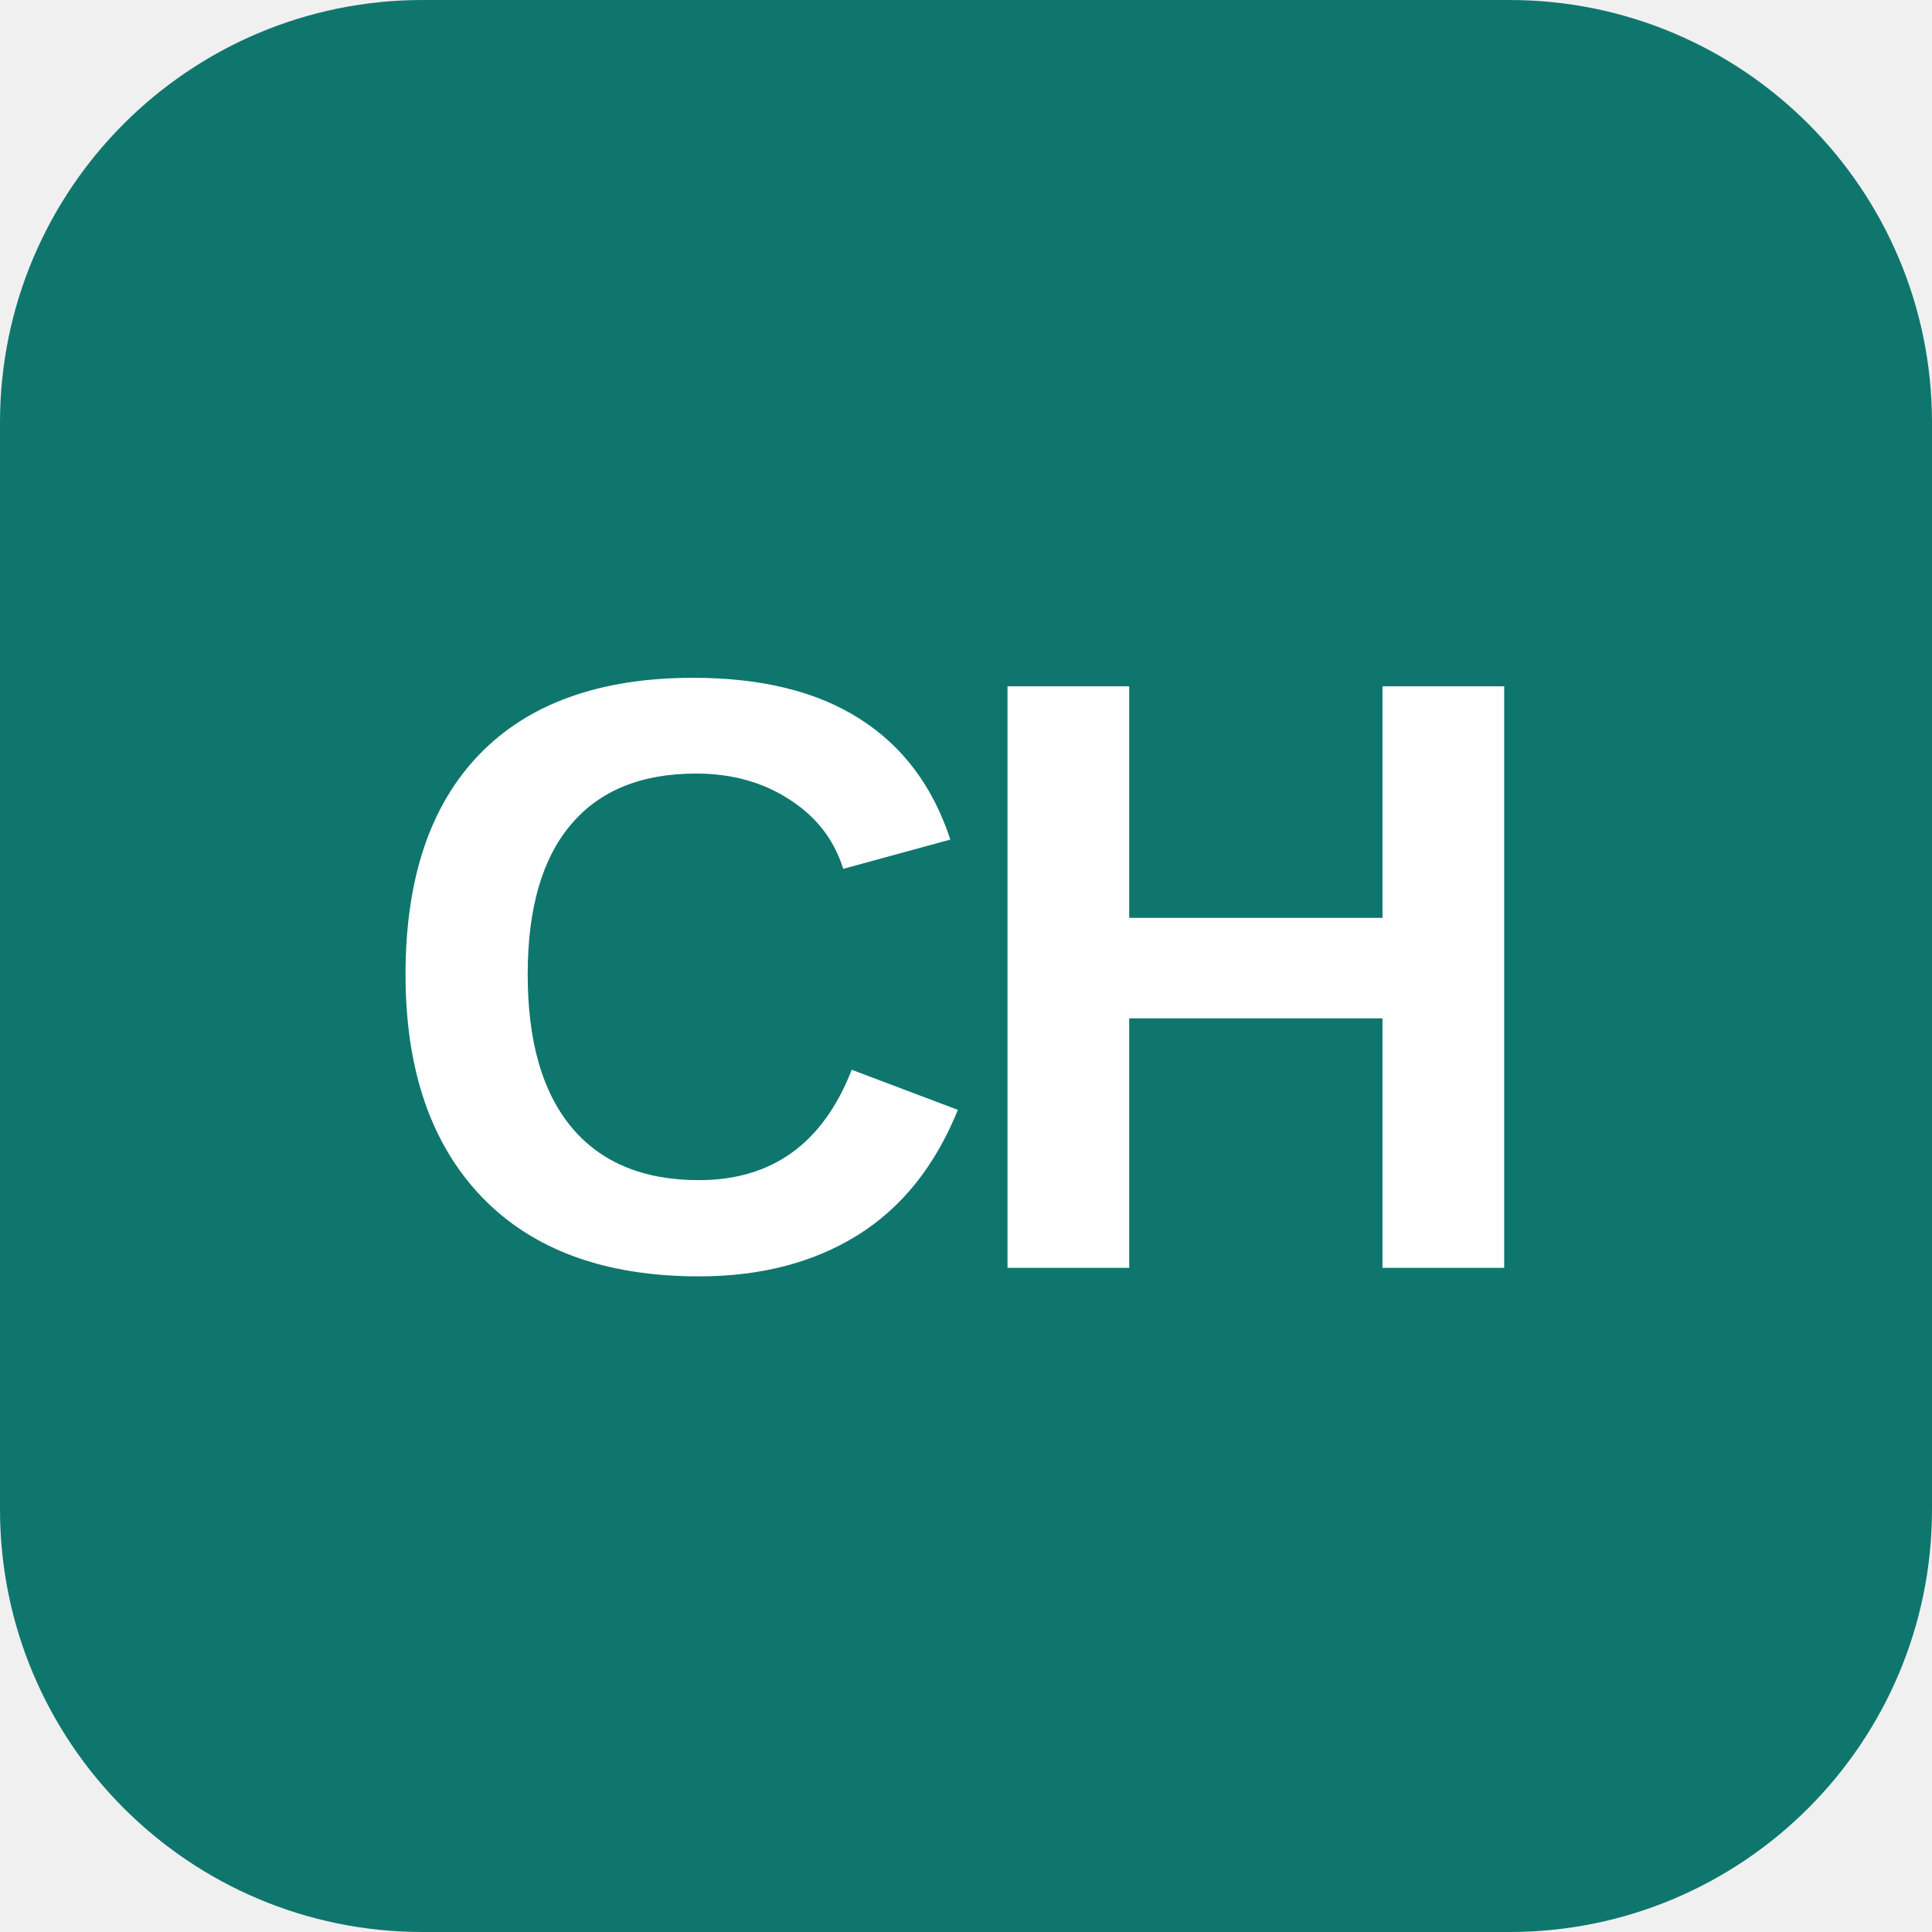
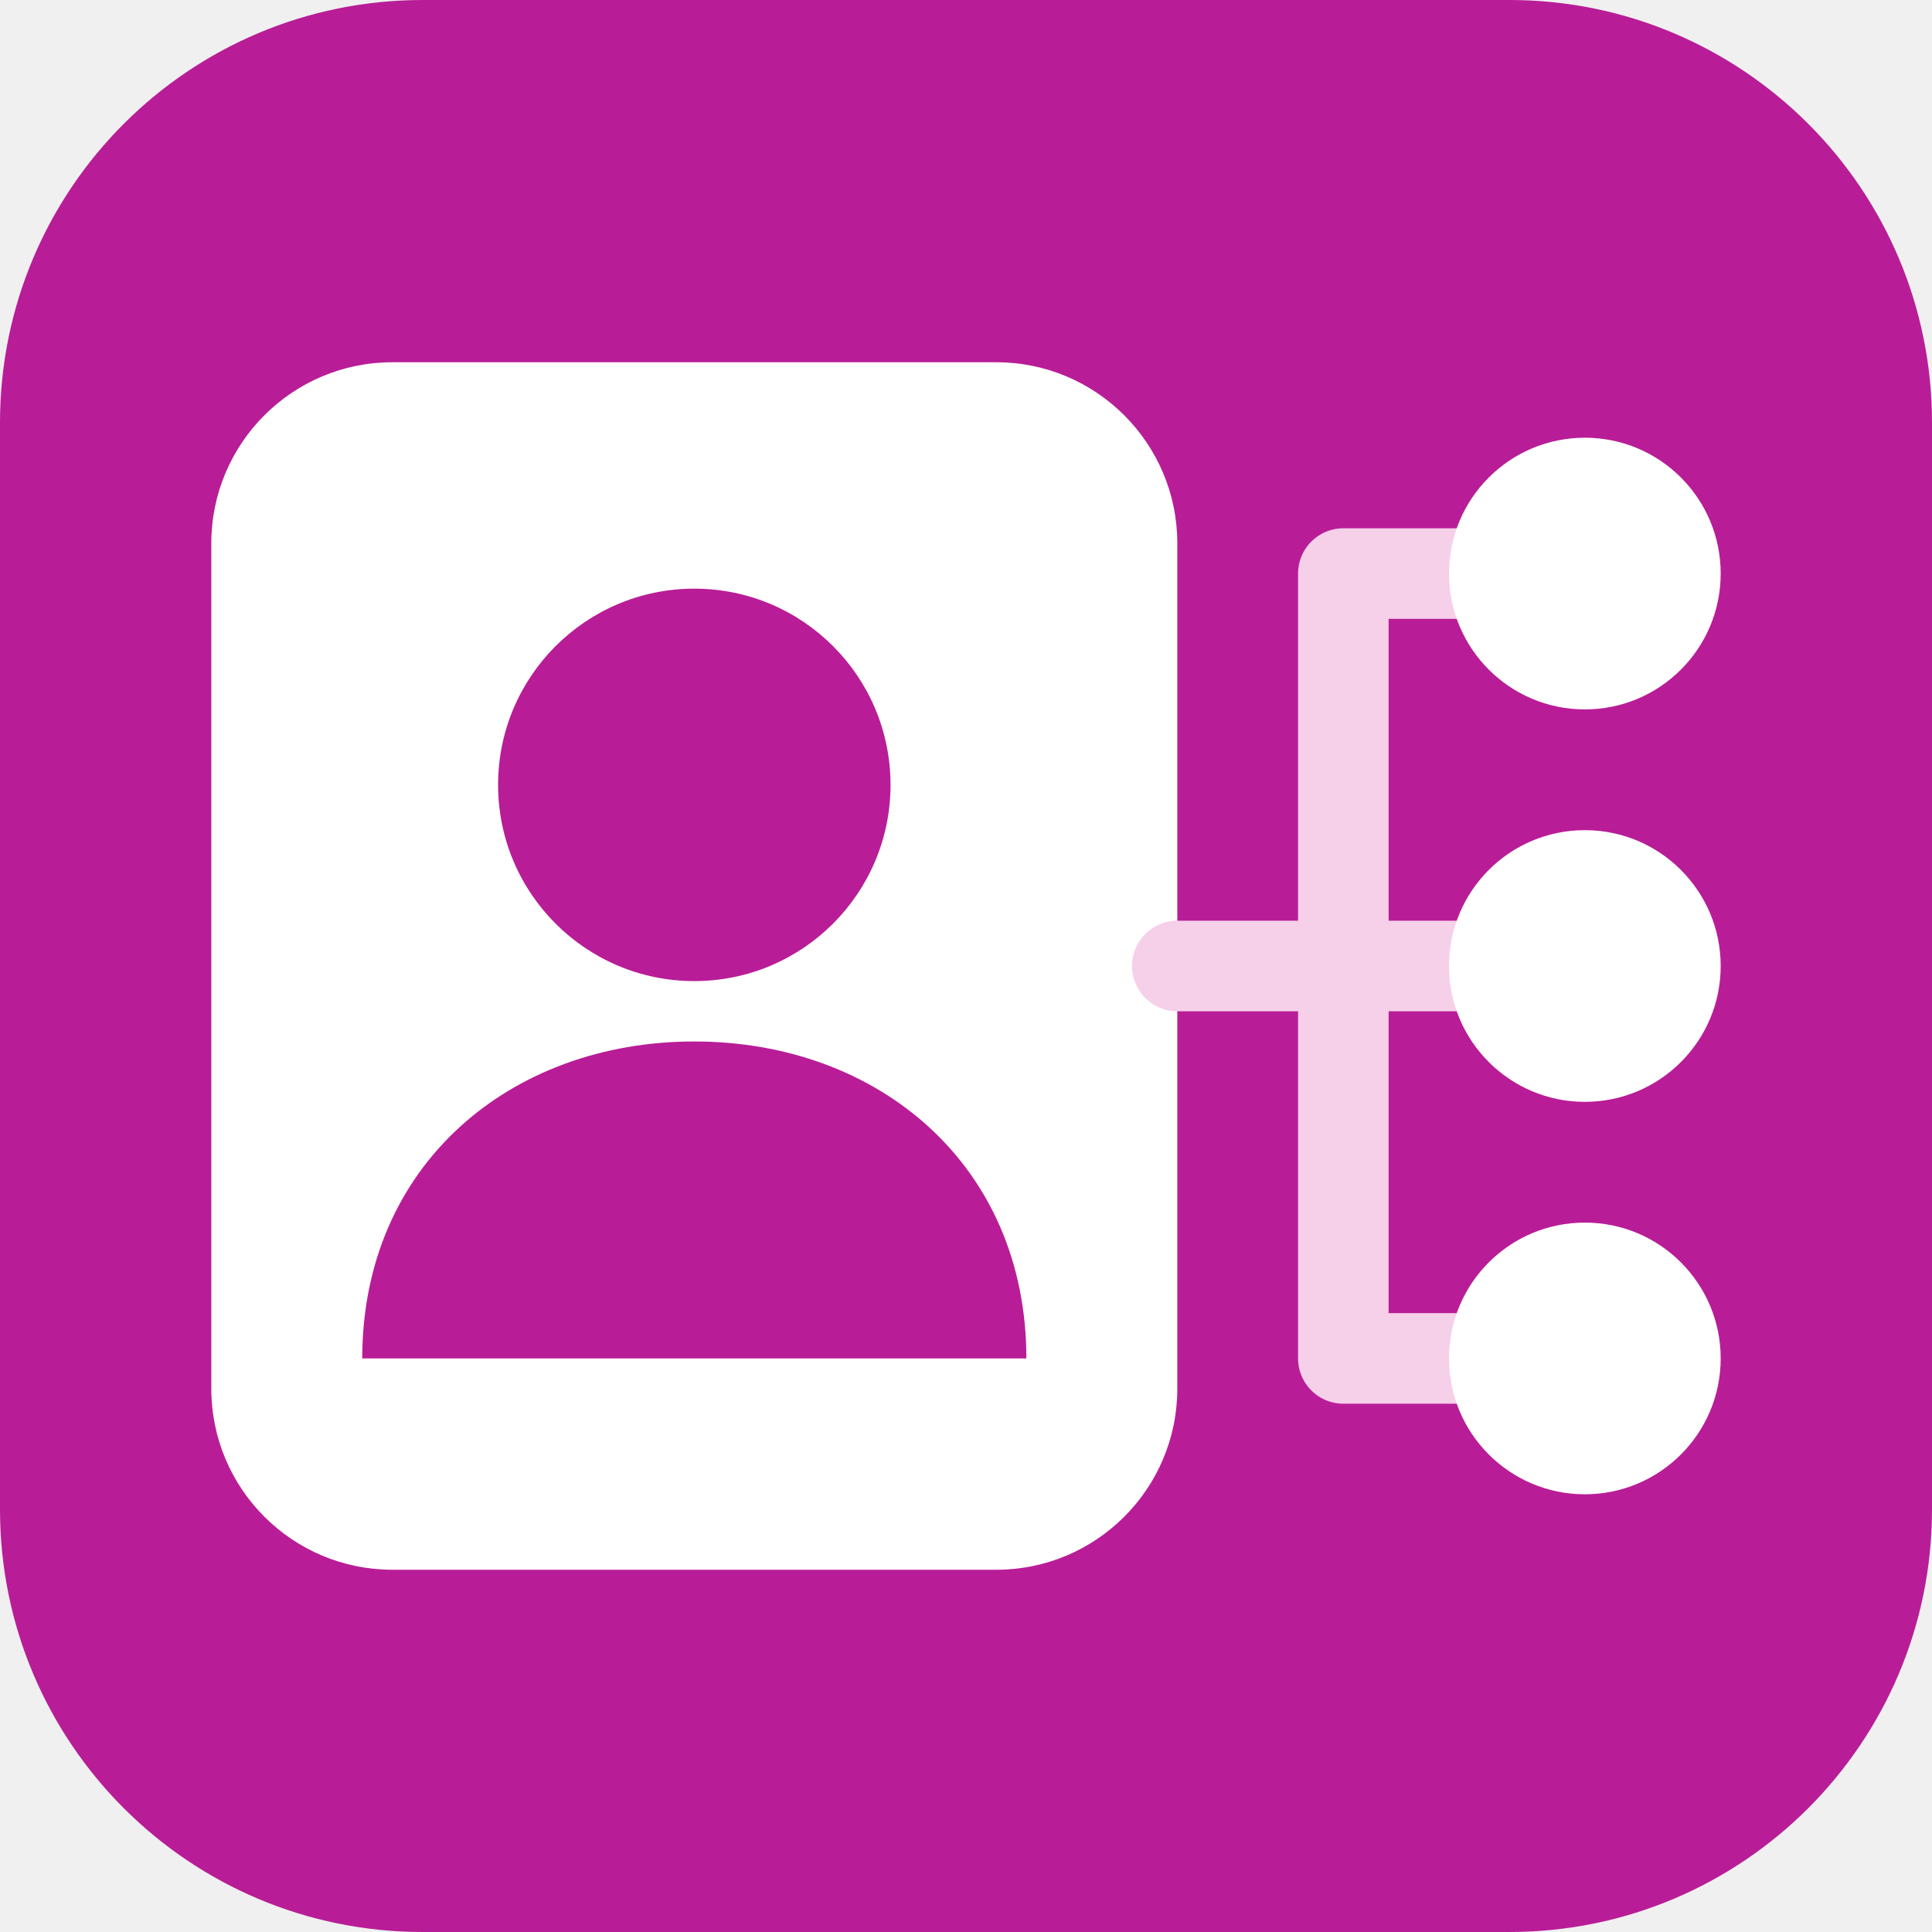
<svg xmlns="http://www.w3.org/2000/svg" viewBox="0 0 64 64" role="img" aria-label="MatContactHub">
-   <rect width="64" height="64" rx="14" fill="#0F766E" />
-   <text x="32" y="42" font-family="'Segoe UI','Helvetica Neue',Arial,sans-serif" font-weight="700" font-size="28" text-anchor="middle" letter-spacing="-1" fill="#fff">CH</text>
+   <rect width="64" height="64" rx="14" fill="#B81D97" />
+   <rect x="7" y="12" width="32" height="40" rx="6" fill="#fff" />
+   <circle cx="23" cy="26" r="6.5" fill="#B81D97" />
+   <path d="M12 45C12 38.6 16.9 34.5 23 34.5S34 38.6 34 45Z" fill="#B81D97" />
+   <path d="M39 32h5.5M44.5 19v26M44.5 19h4M44.5 32h4M44.5 45h4" stroke="#F6CFE9" stroke-width="3" stroke-linecap="round" stroke-linejoin="round" fill="none" />
+   <circle cx="52.5" cy="19" r="4.5" fill="#fff" />
+   <circle cx="52.5" cy="32" r="4.5" fill="#fff" />
+   <circle cx="52.5" cy="45" r="4.5" fill="#fff" />
</svg>
